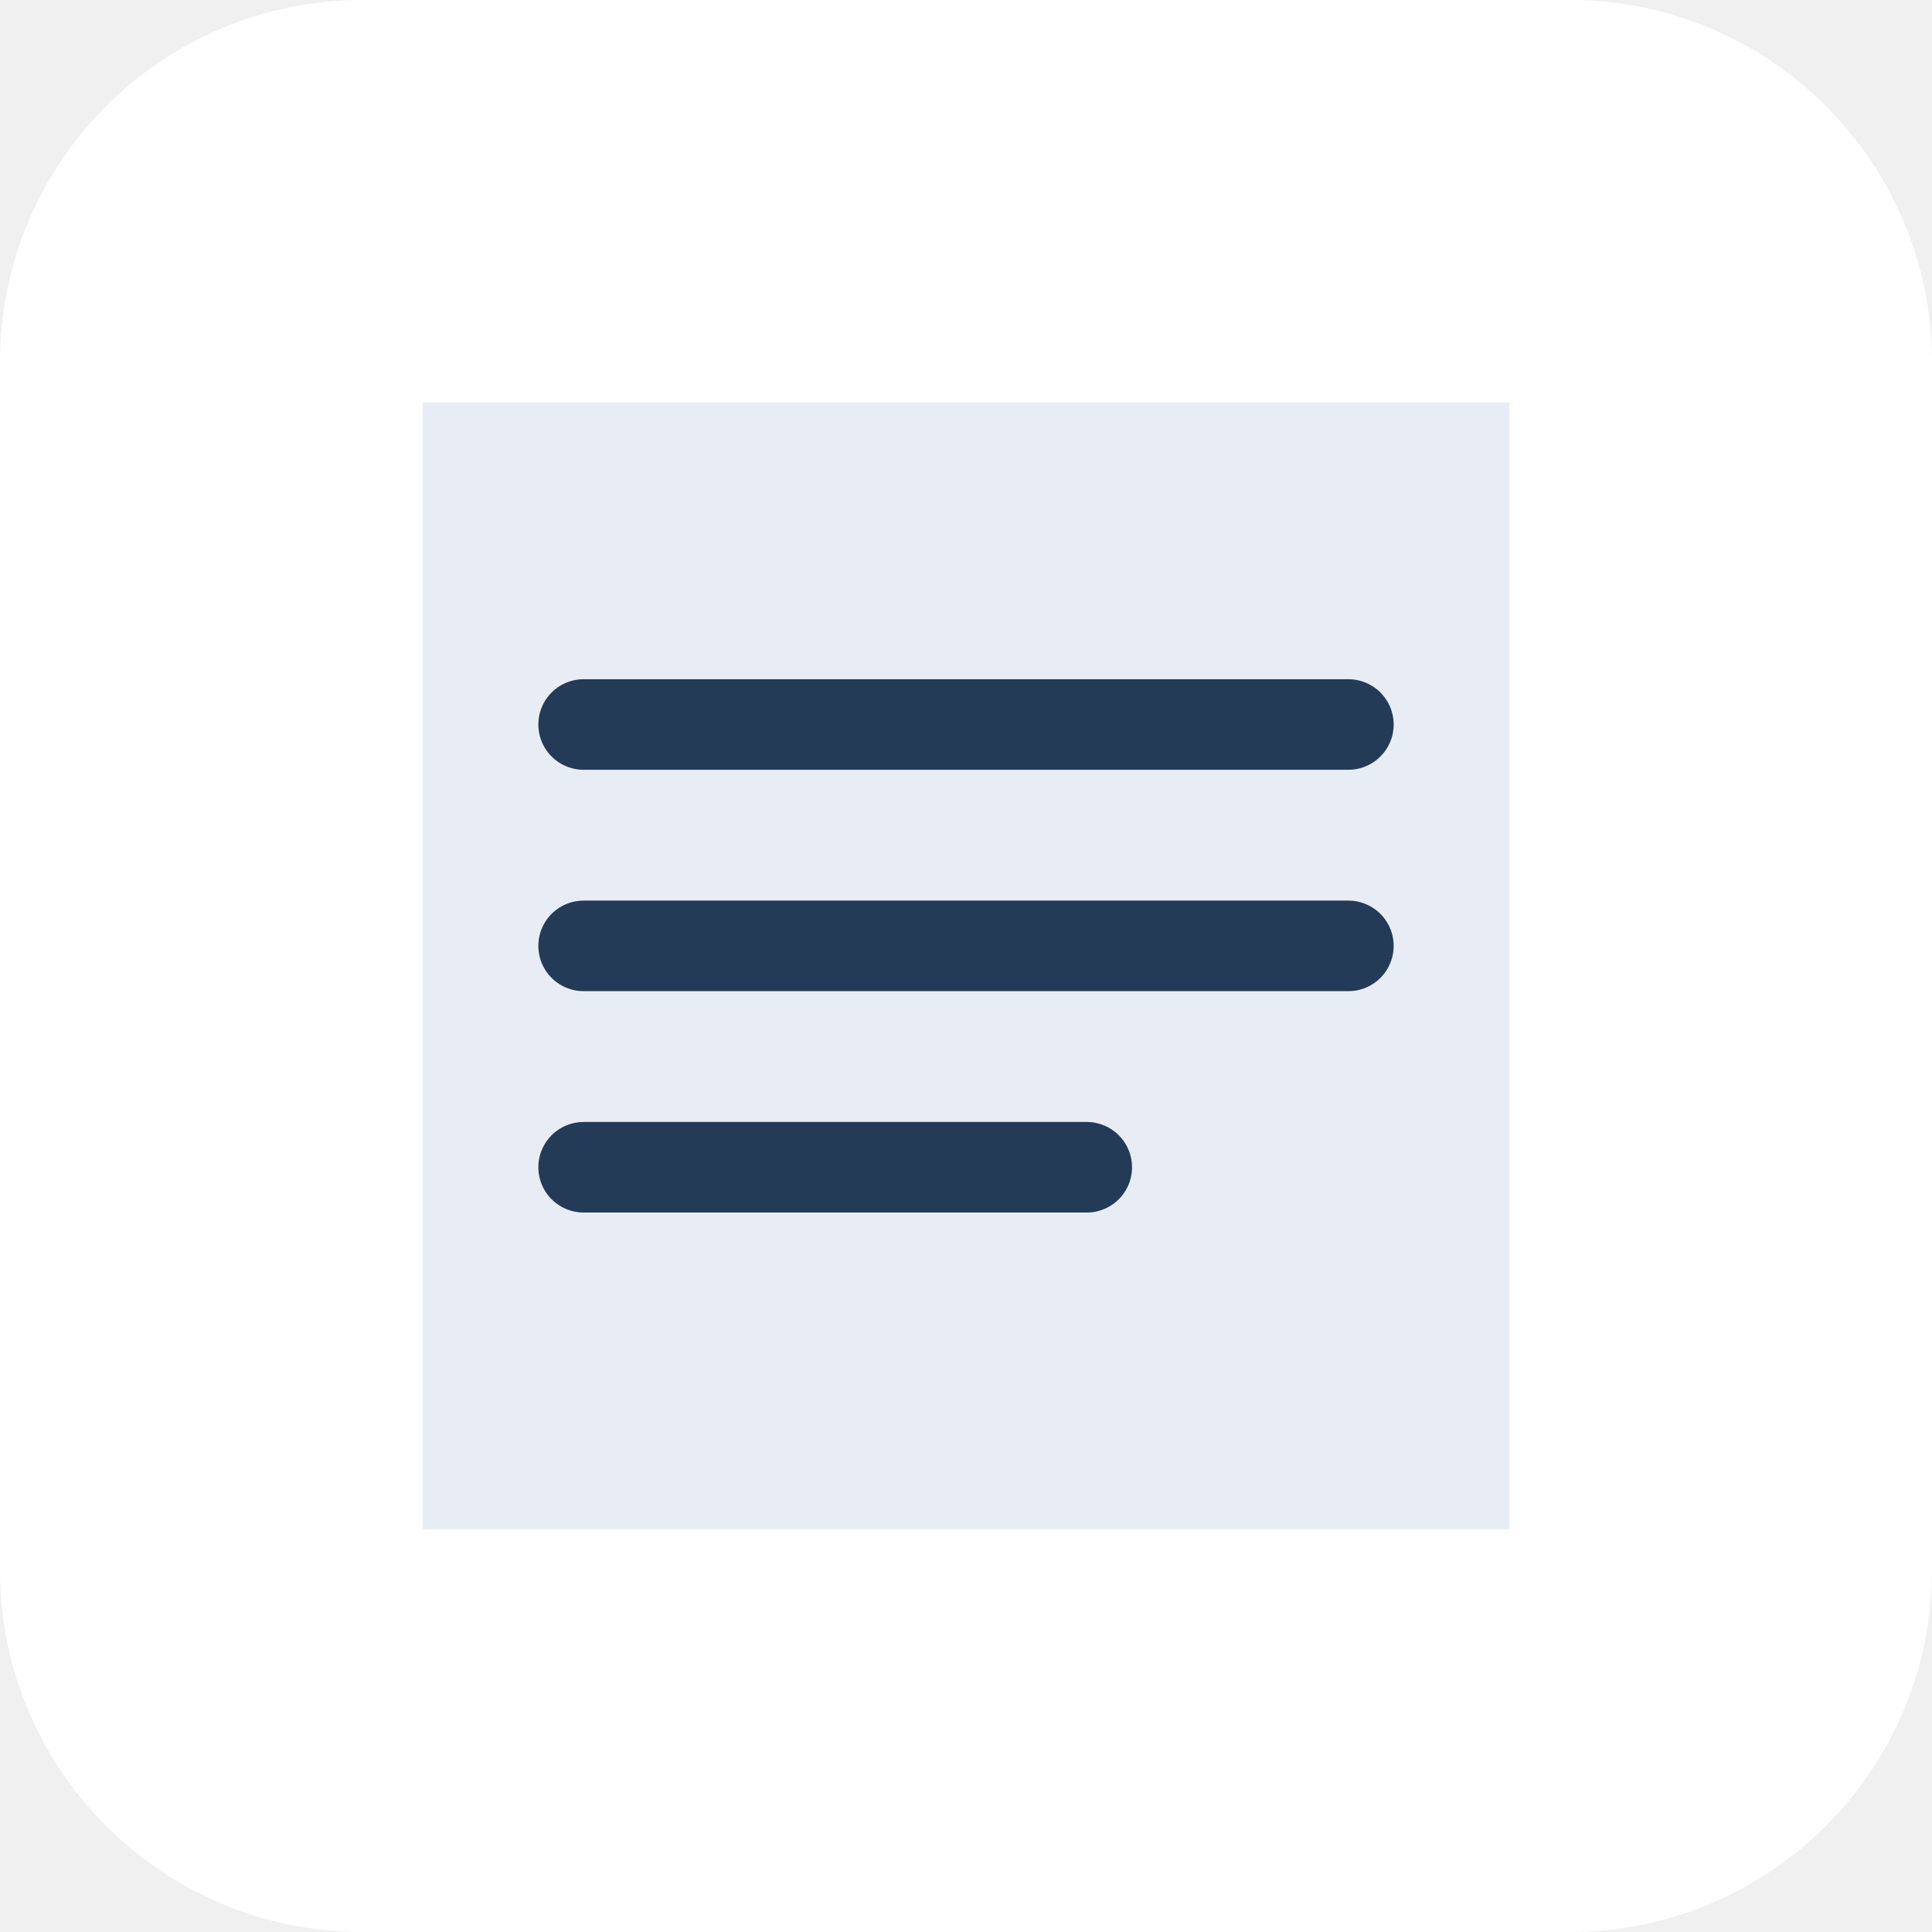
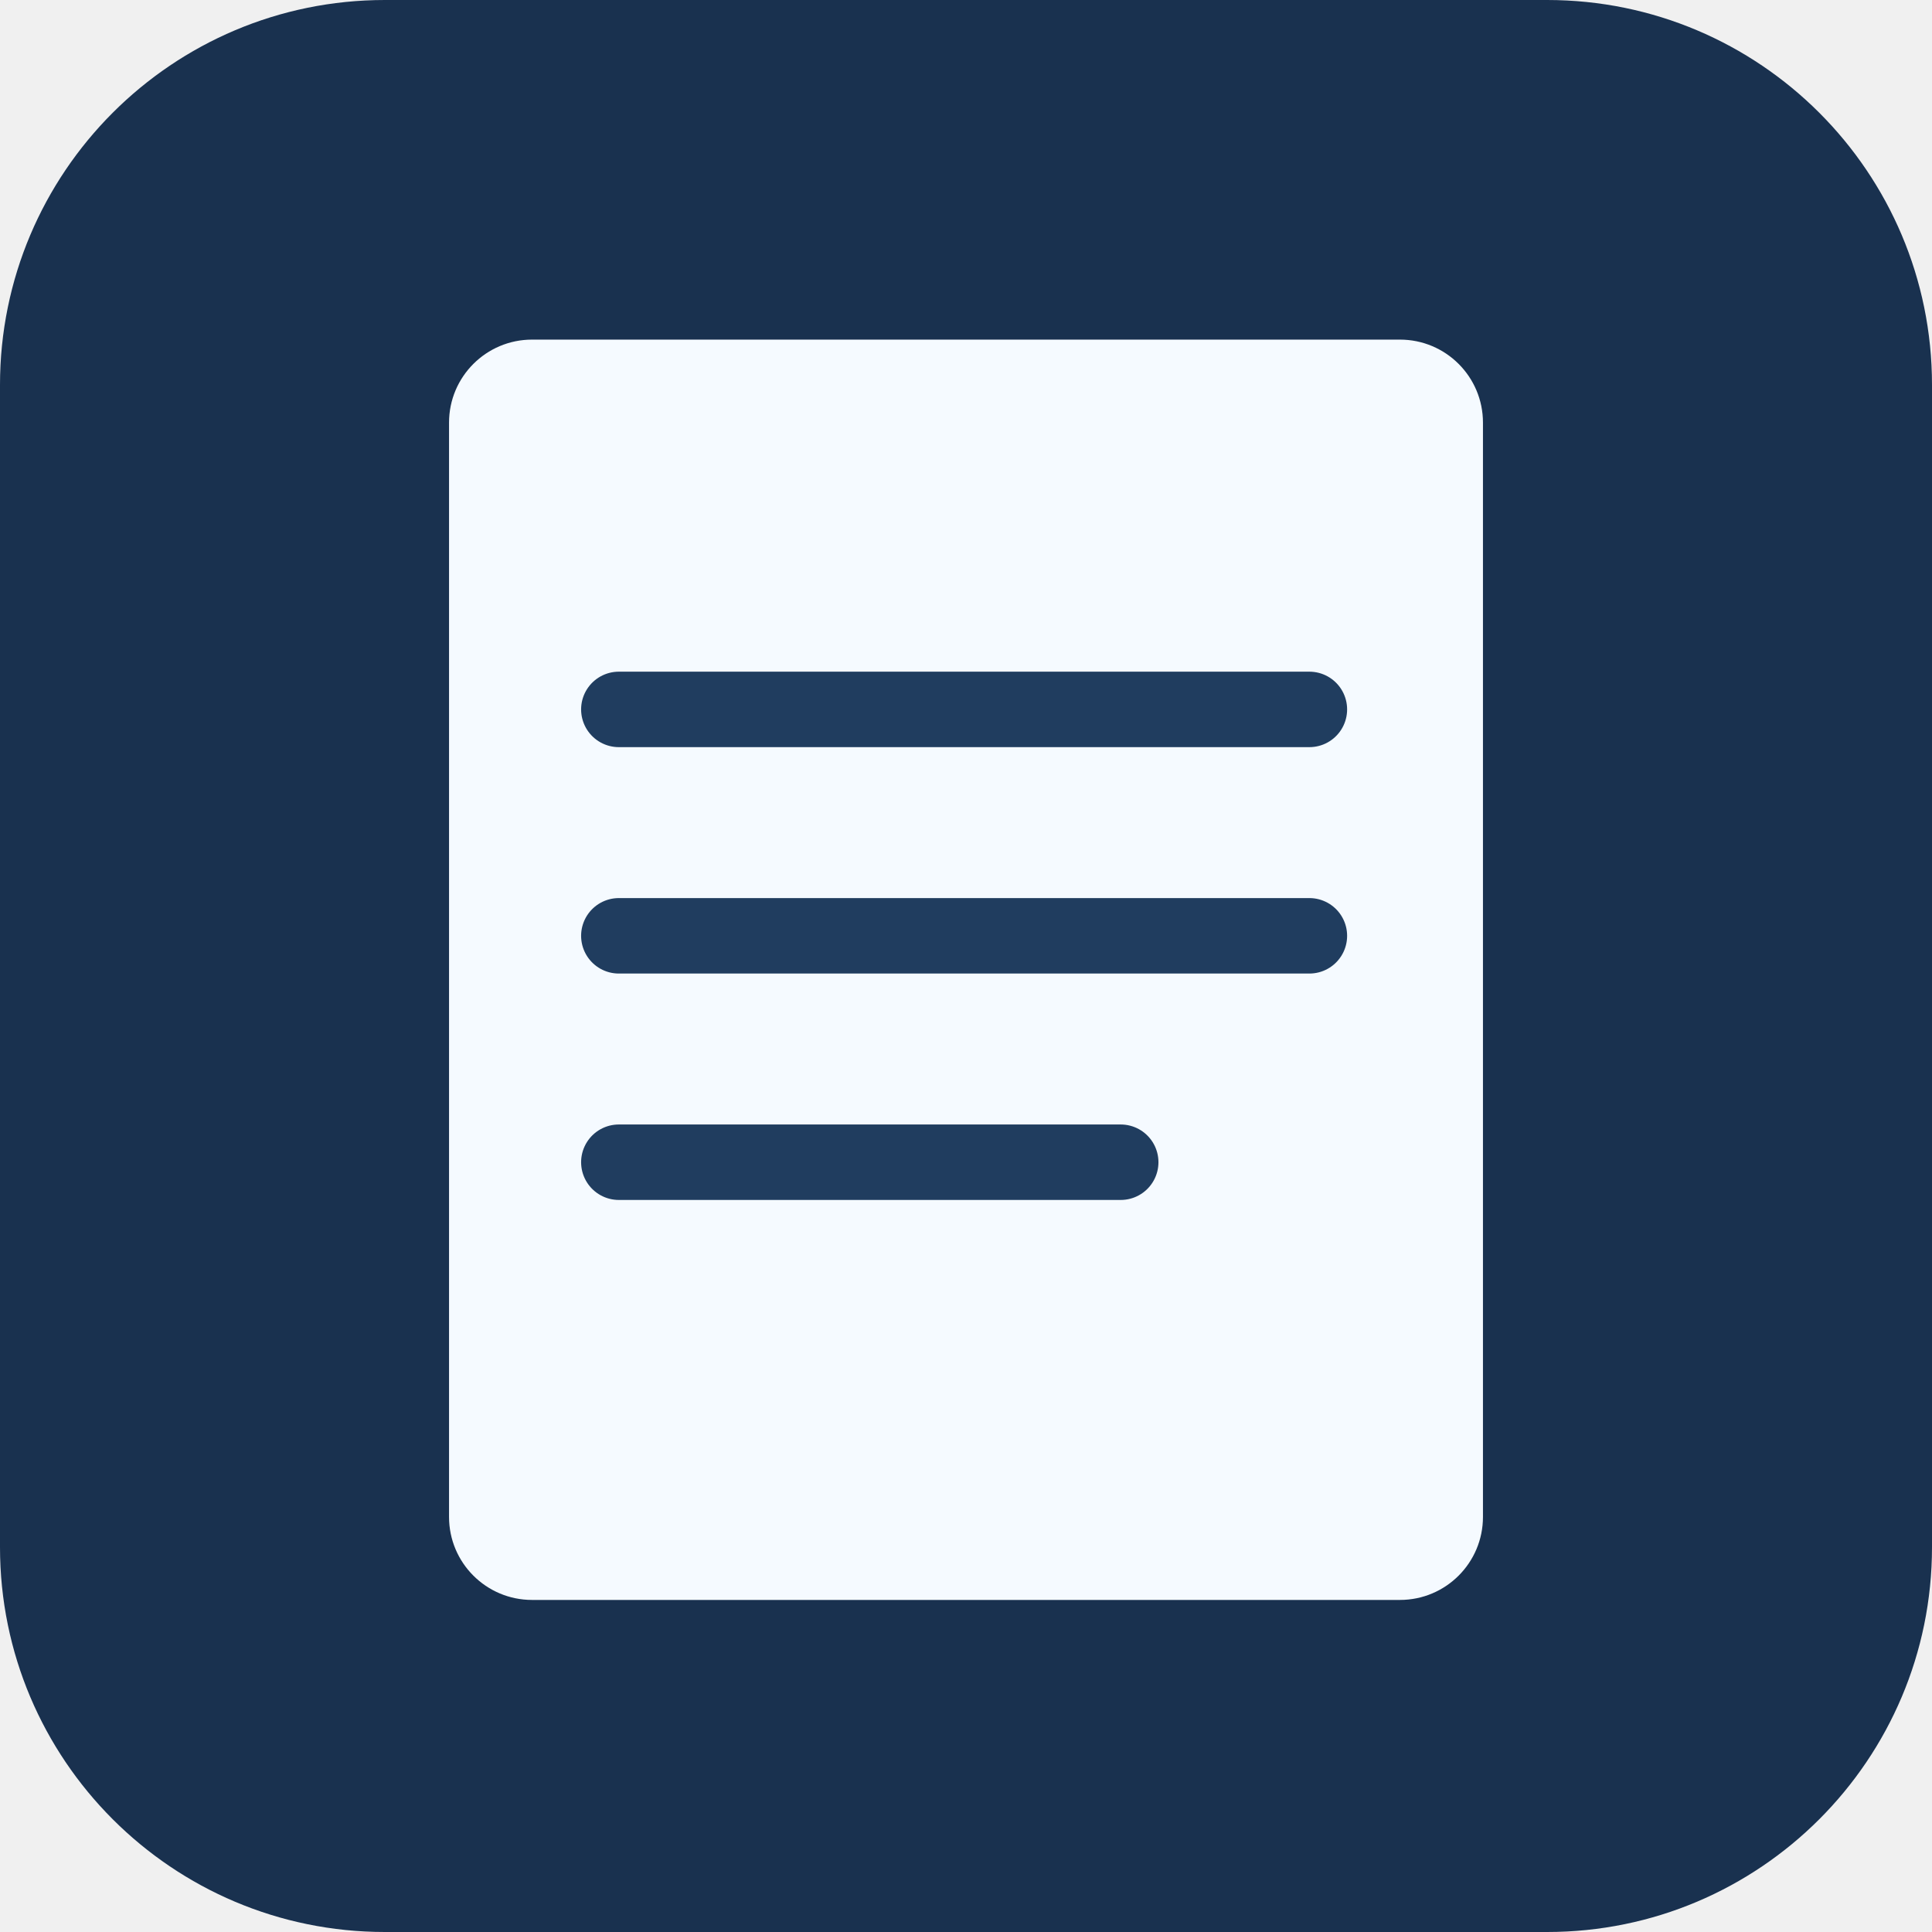
- <svg xmlns="http://www.w3.org/2000/svg" viewBox="0 0 192 192">
-   <rect width="192" height="192" rx="36" fill="#fff" />
-   <path d="M42 40h108v112H42z" fill="#e8edf5" />
-   <path d="M58 72h76M58 94h76M58 116h50" stroke="#243b58" stroke-width="9" stroke-linecap="round" />
+ <svg xmlns="http://www.w3.org/2000/svg" viewBox="0 0 512 512">
+   <rect width="512" height="512" rx="102" fill="#19314f" />
+   <rect x="119" y="90" width="274" height="334" rx="22" fill="#f5faff" />
+   <g fill="none" stroke="#203d5f" stroke-width="20" stroke-linecap="round">
+     <path d="M164 188H347" />
+     <path d="M164 248H347" />
+     <path d="M164 308H297" />
+   </g>
</svg>
